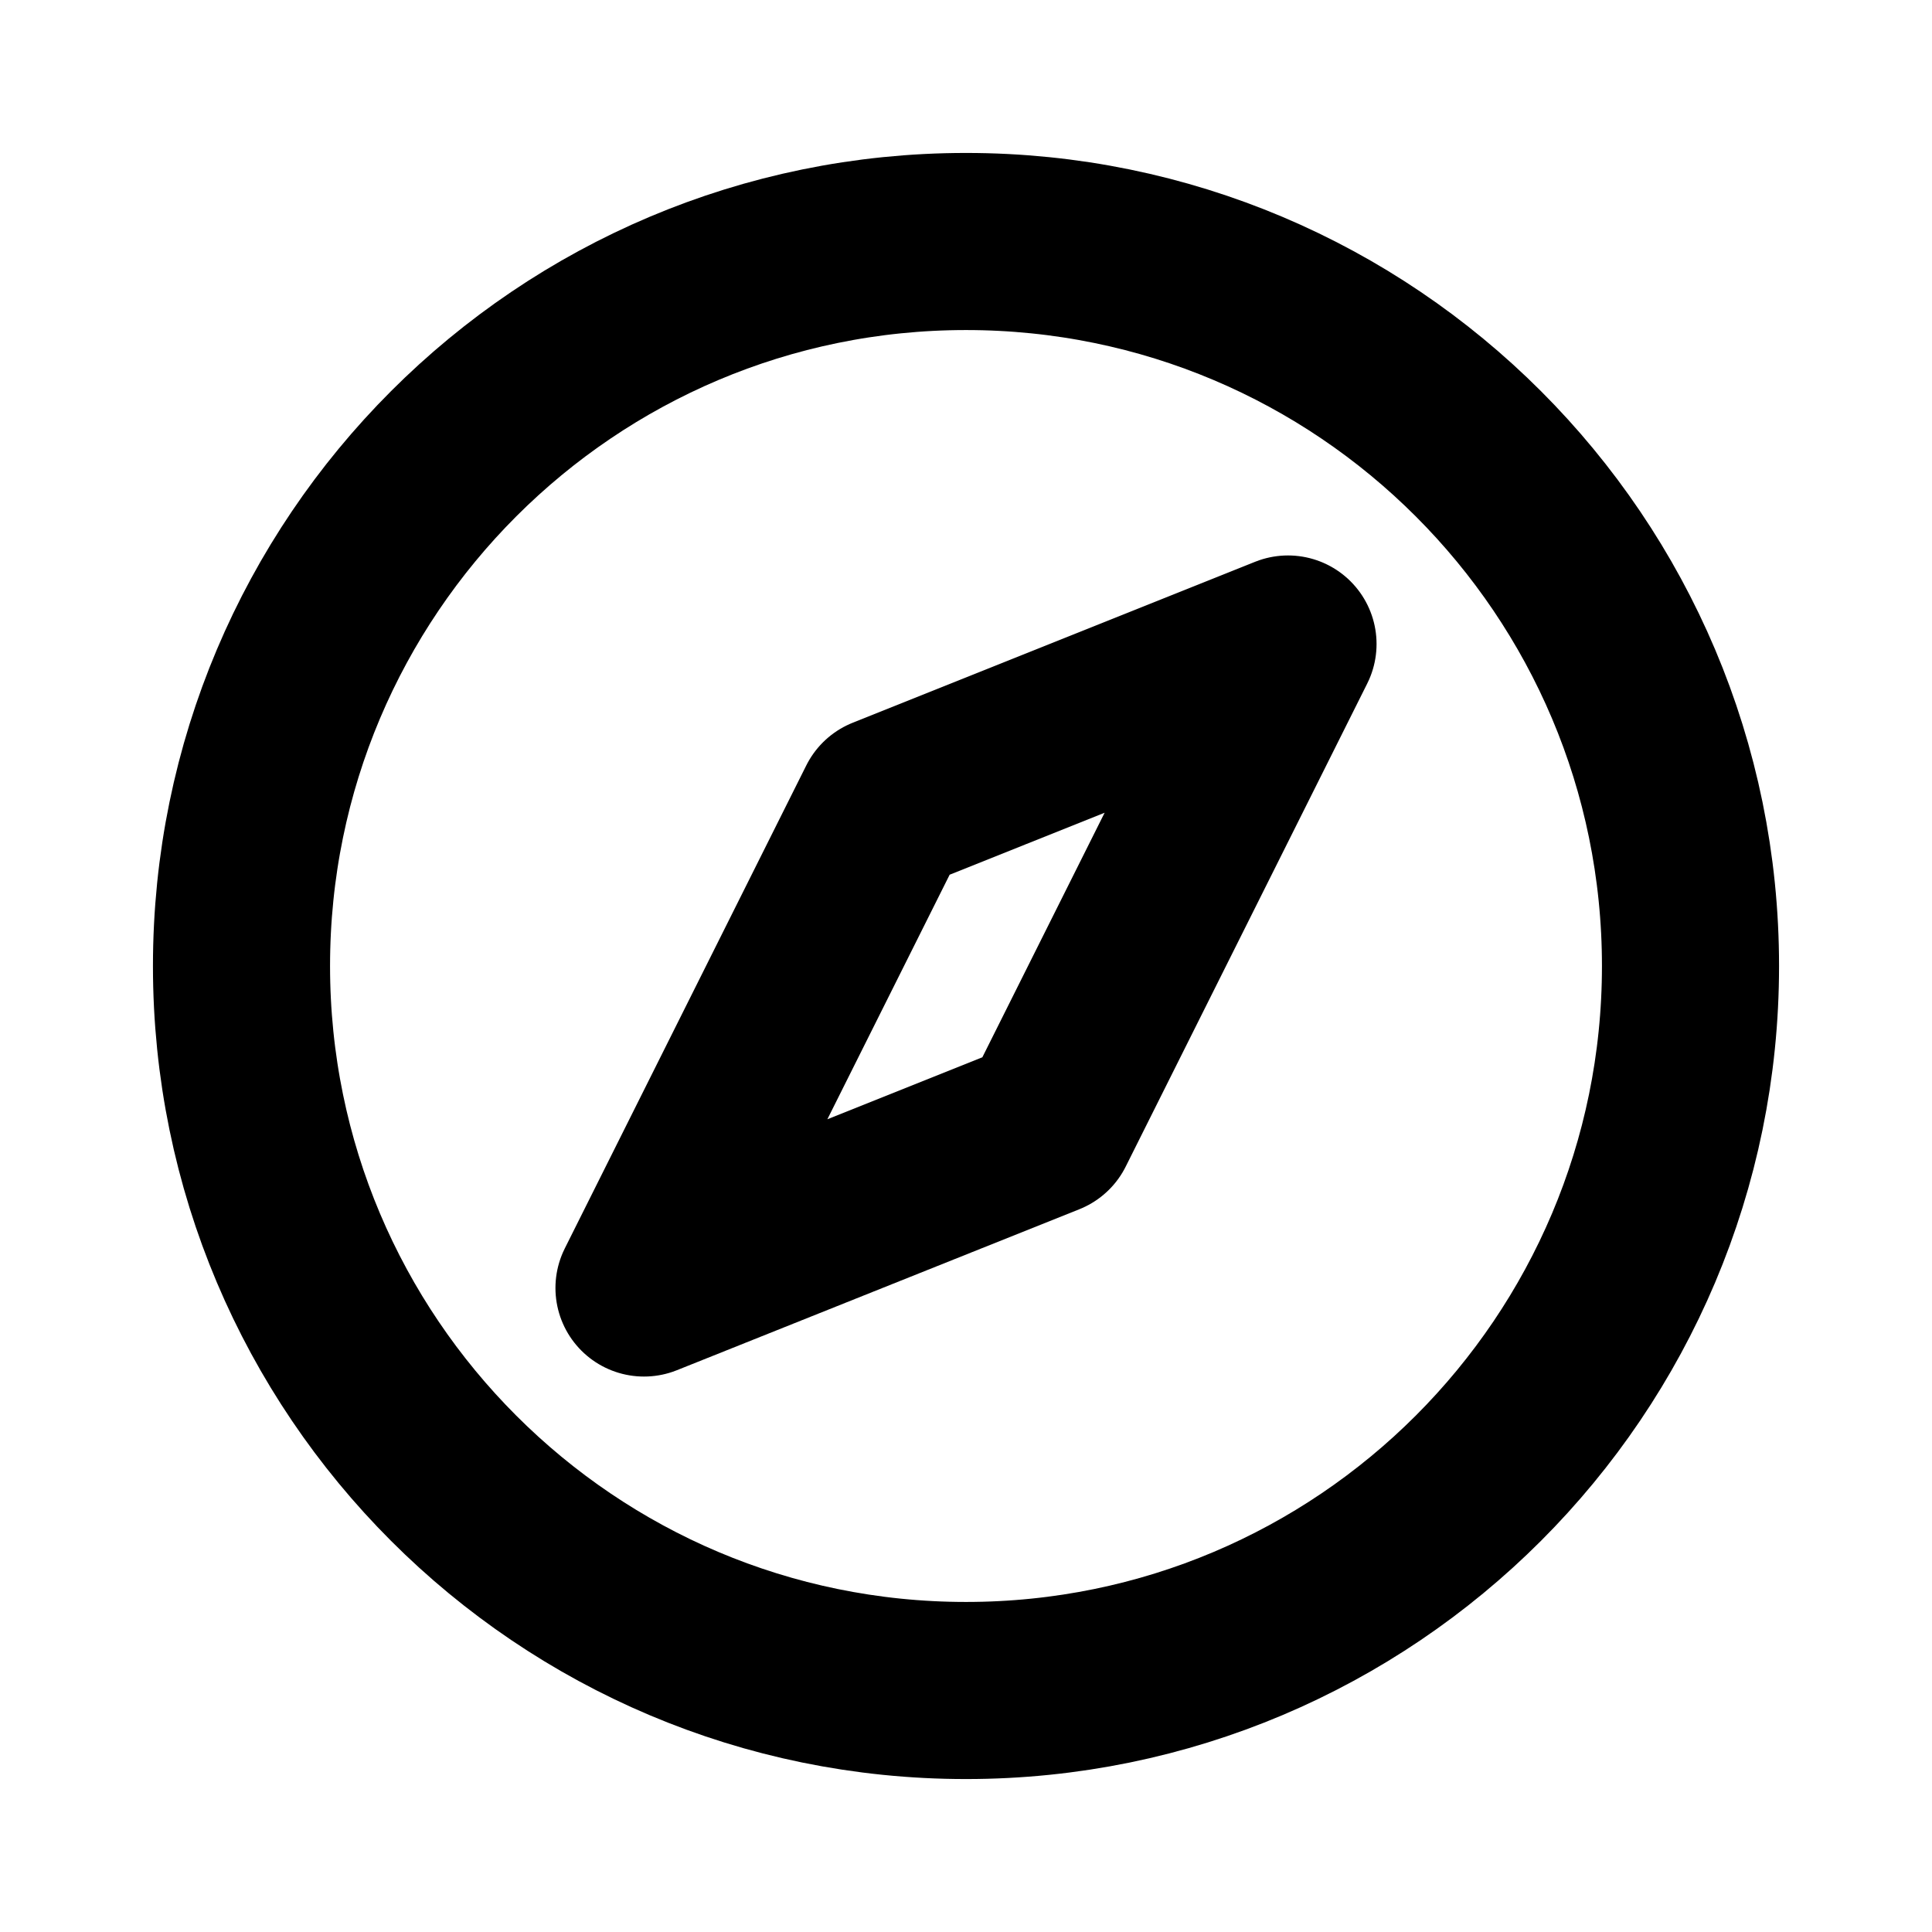
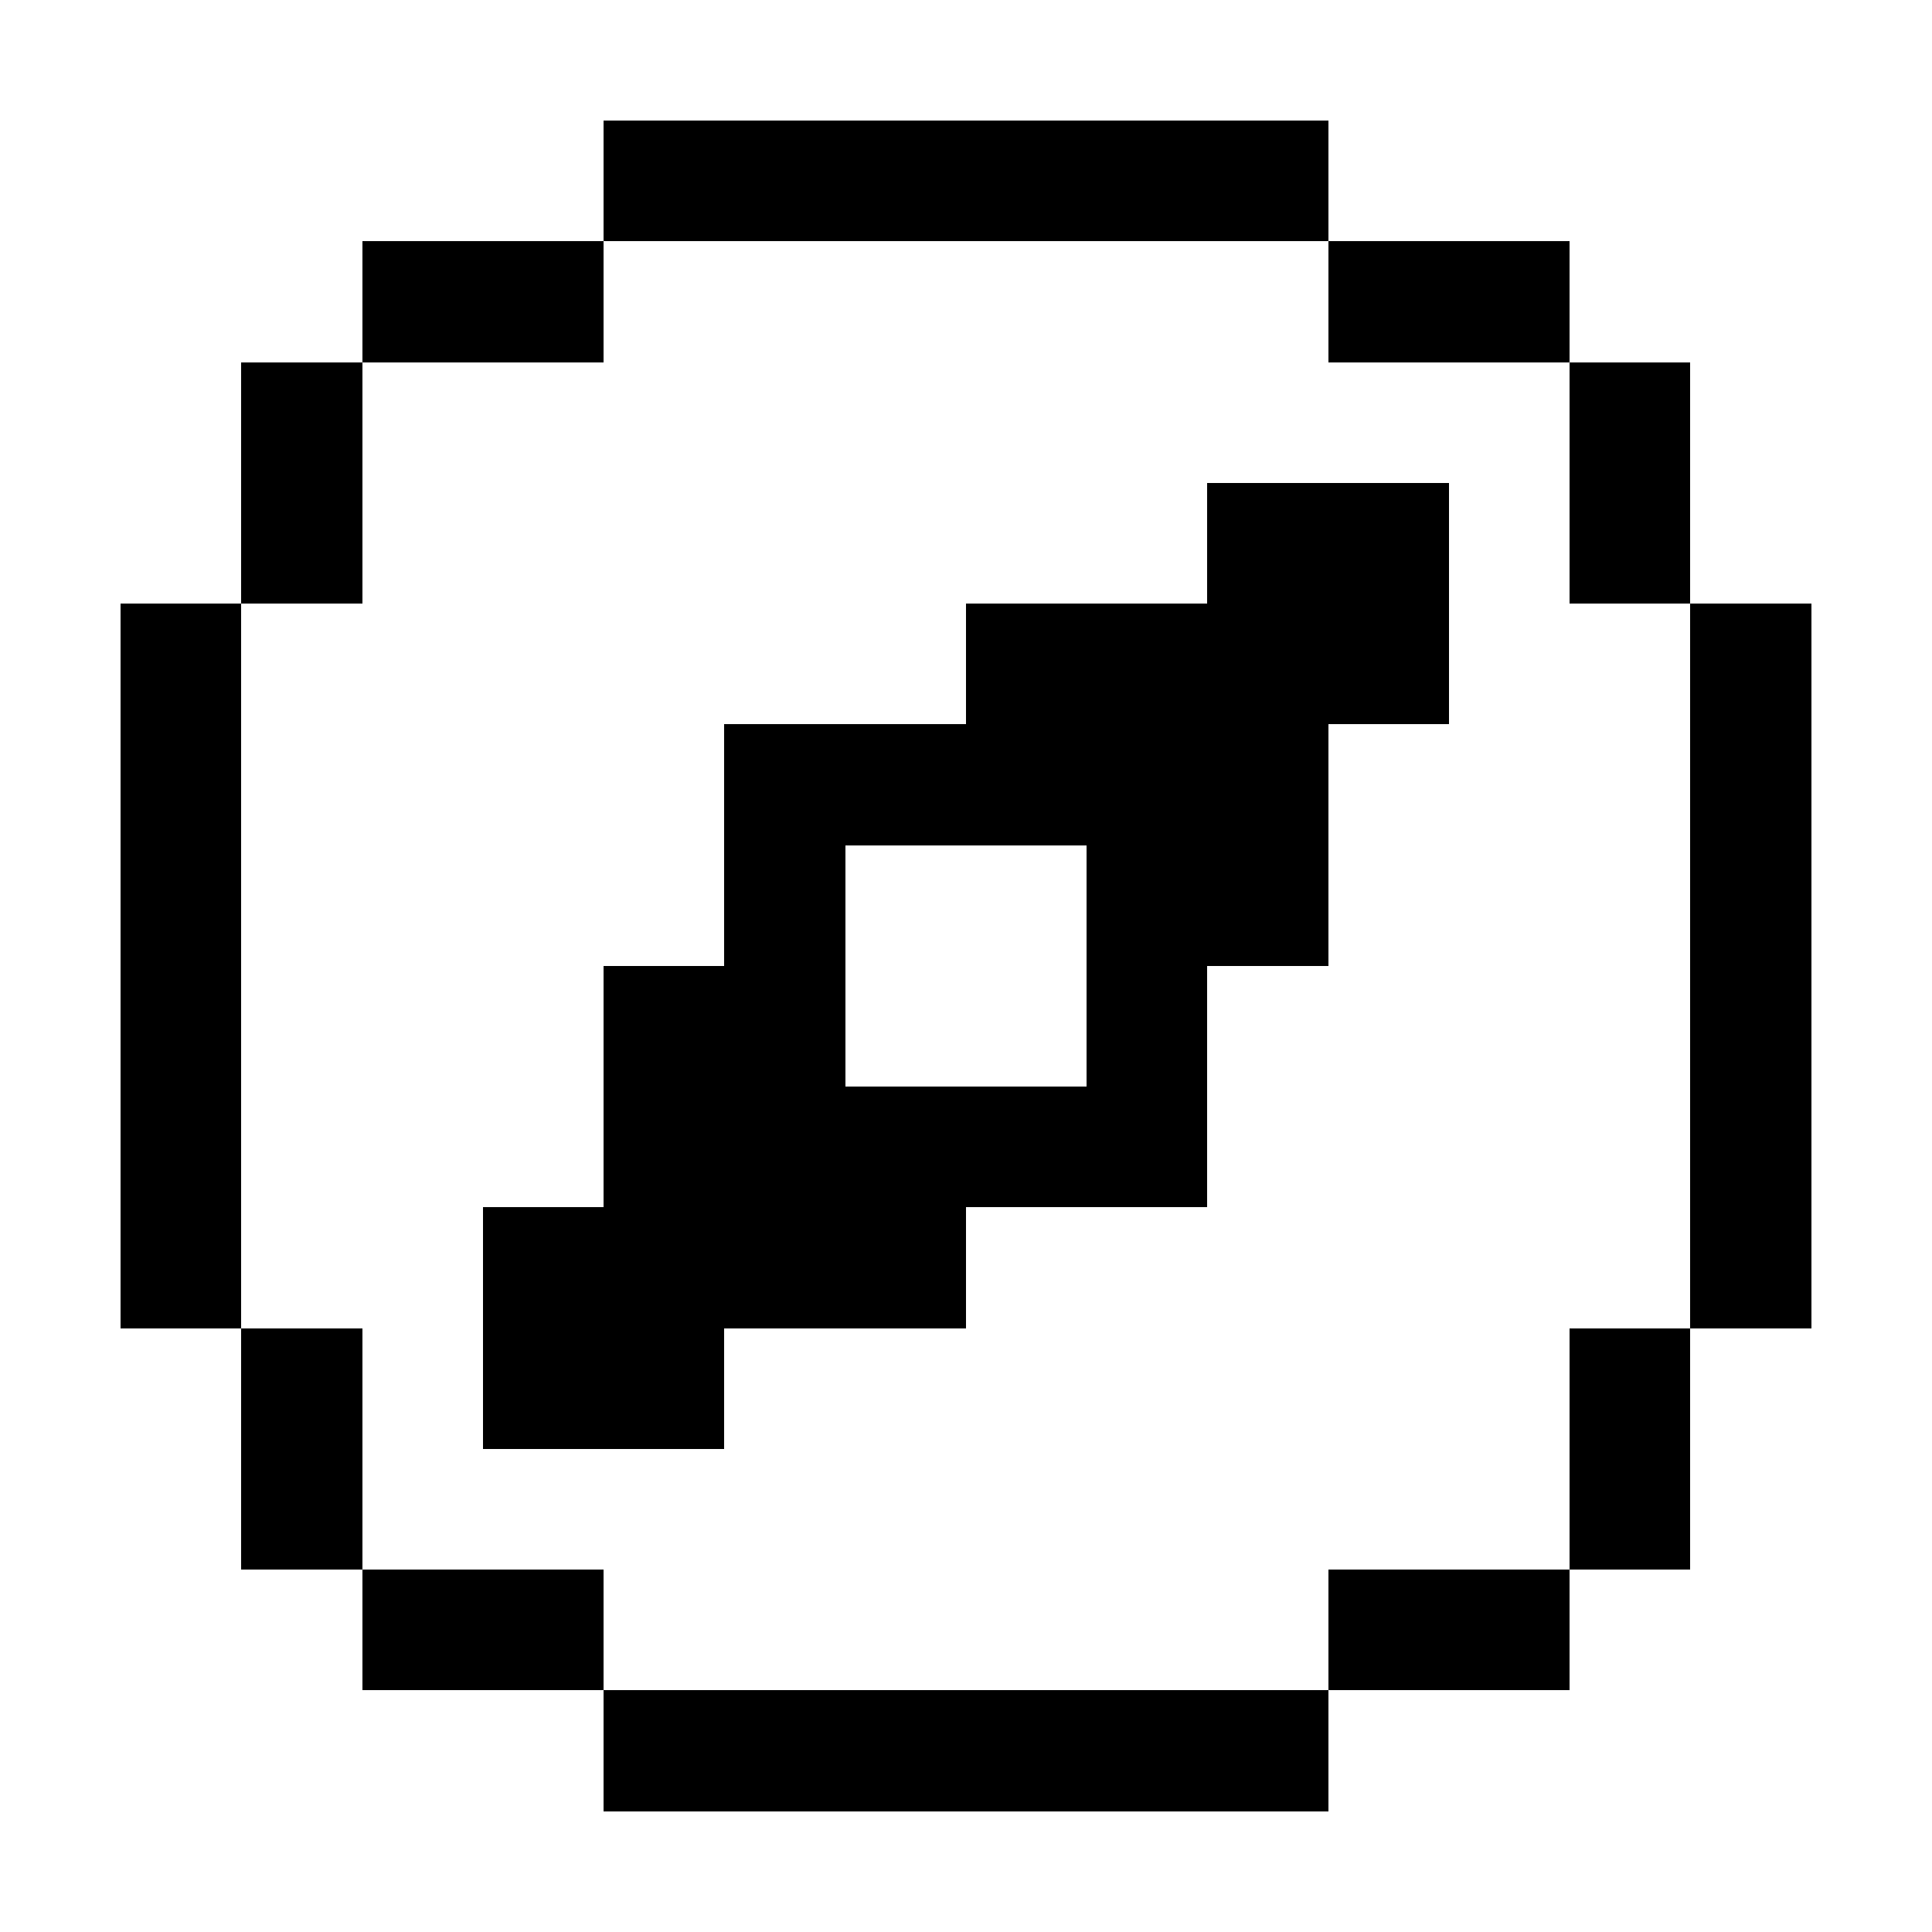
- <svg xmlns="http://www.w3.org/2000/svg" viewBox="0 0 24 24" fill="none" stroke="black" stroke-width="2.2" stroke-linecap="round" stroke-linejoin="round">
-   <circle cx="12" cy="12" r="9" />
-   <path d="m16 8-3 6-5 2 3-6z" />
+ <svg xmlns="http://www.w3.org/2000/svg" viewBox="0 0 16 16" width="16" height="16" shape-rendering="crispEdges">
+   <path fill="currentColor" fill-rule="evenodd" d="M5 1h6v1h2v1h1v2h1v6h-1v2h-1v1h-2v1H5v-1H3v-1H2v-2H1V5h1V3h1V2h2zM5 2v1H3v2H2v6h1v2h2v1h6v-1h2v-2h1V5h-1V3h-2V2zM10 4h2v2h-1v2h-1v2H8v1H6v1H4v-2h1V8h1V6h2V5h2zM8 7H7v2h2V7z" />
</svg>
